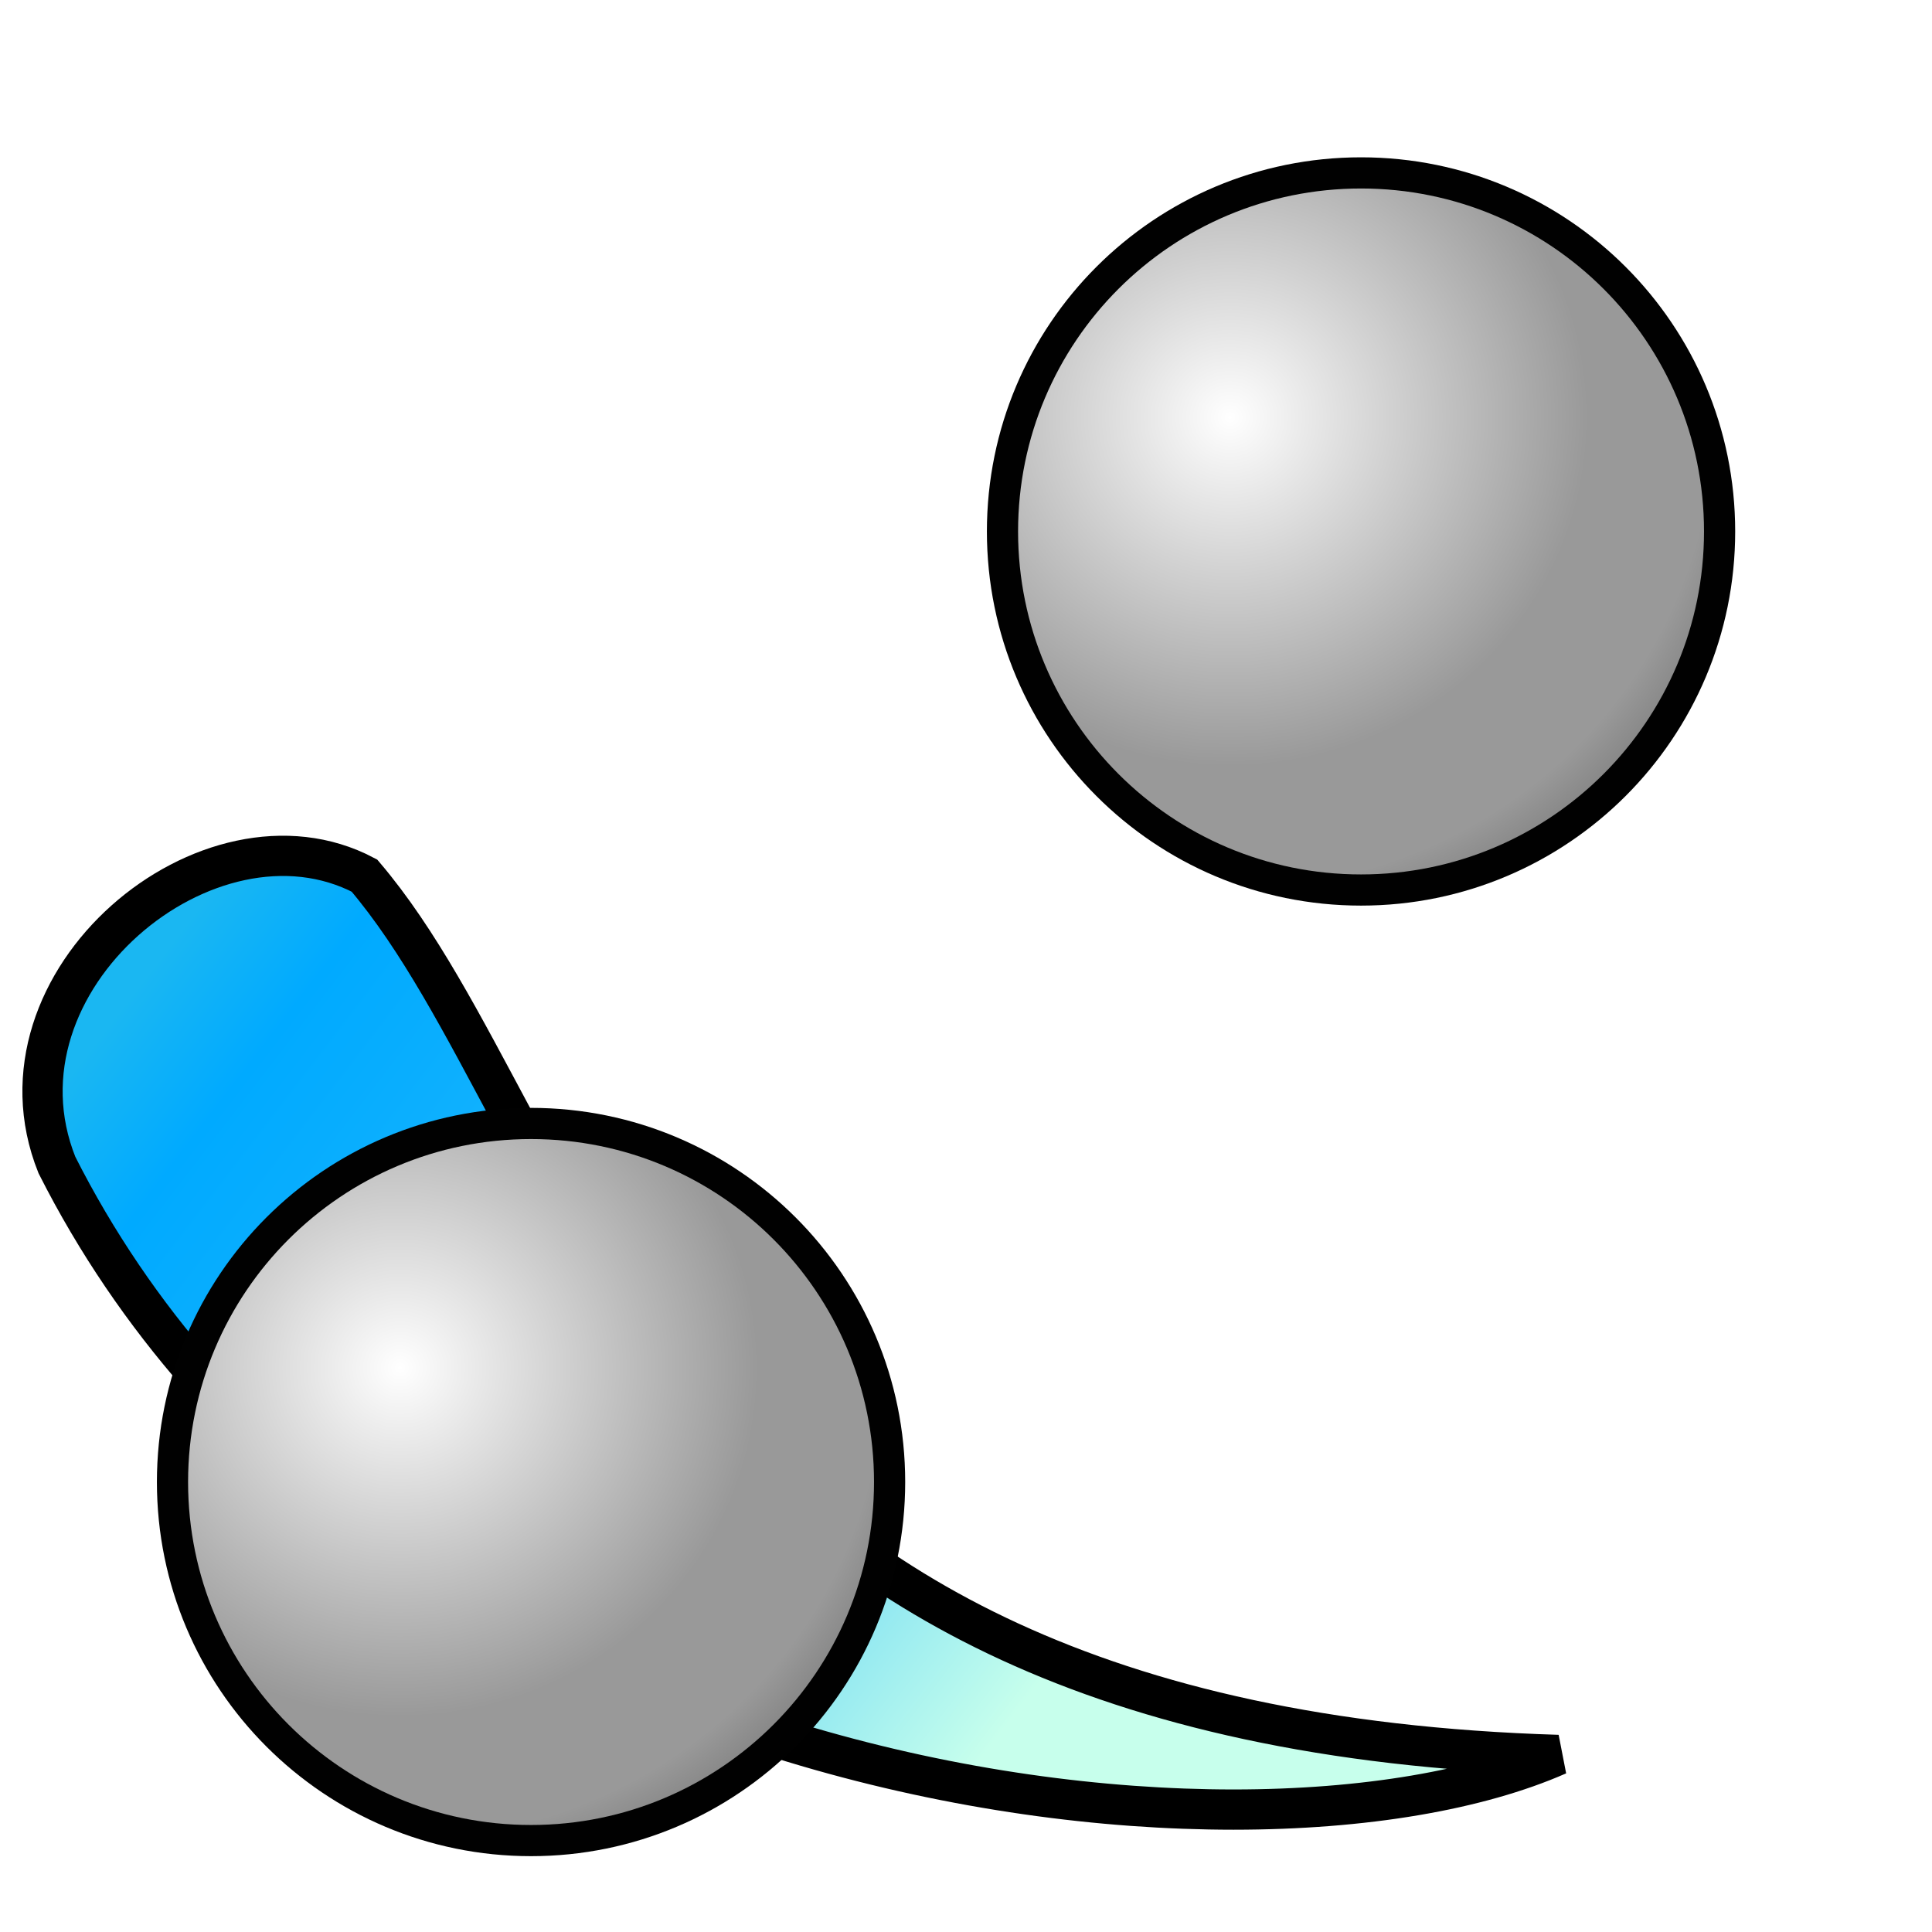
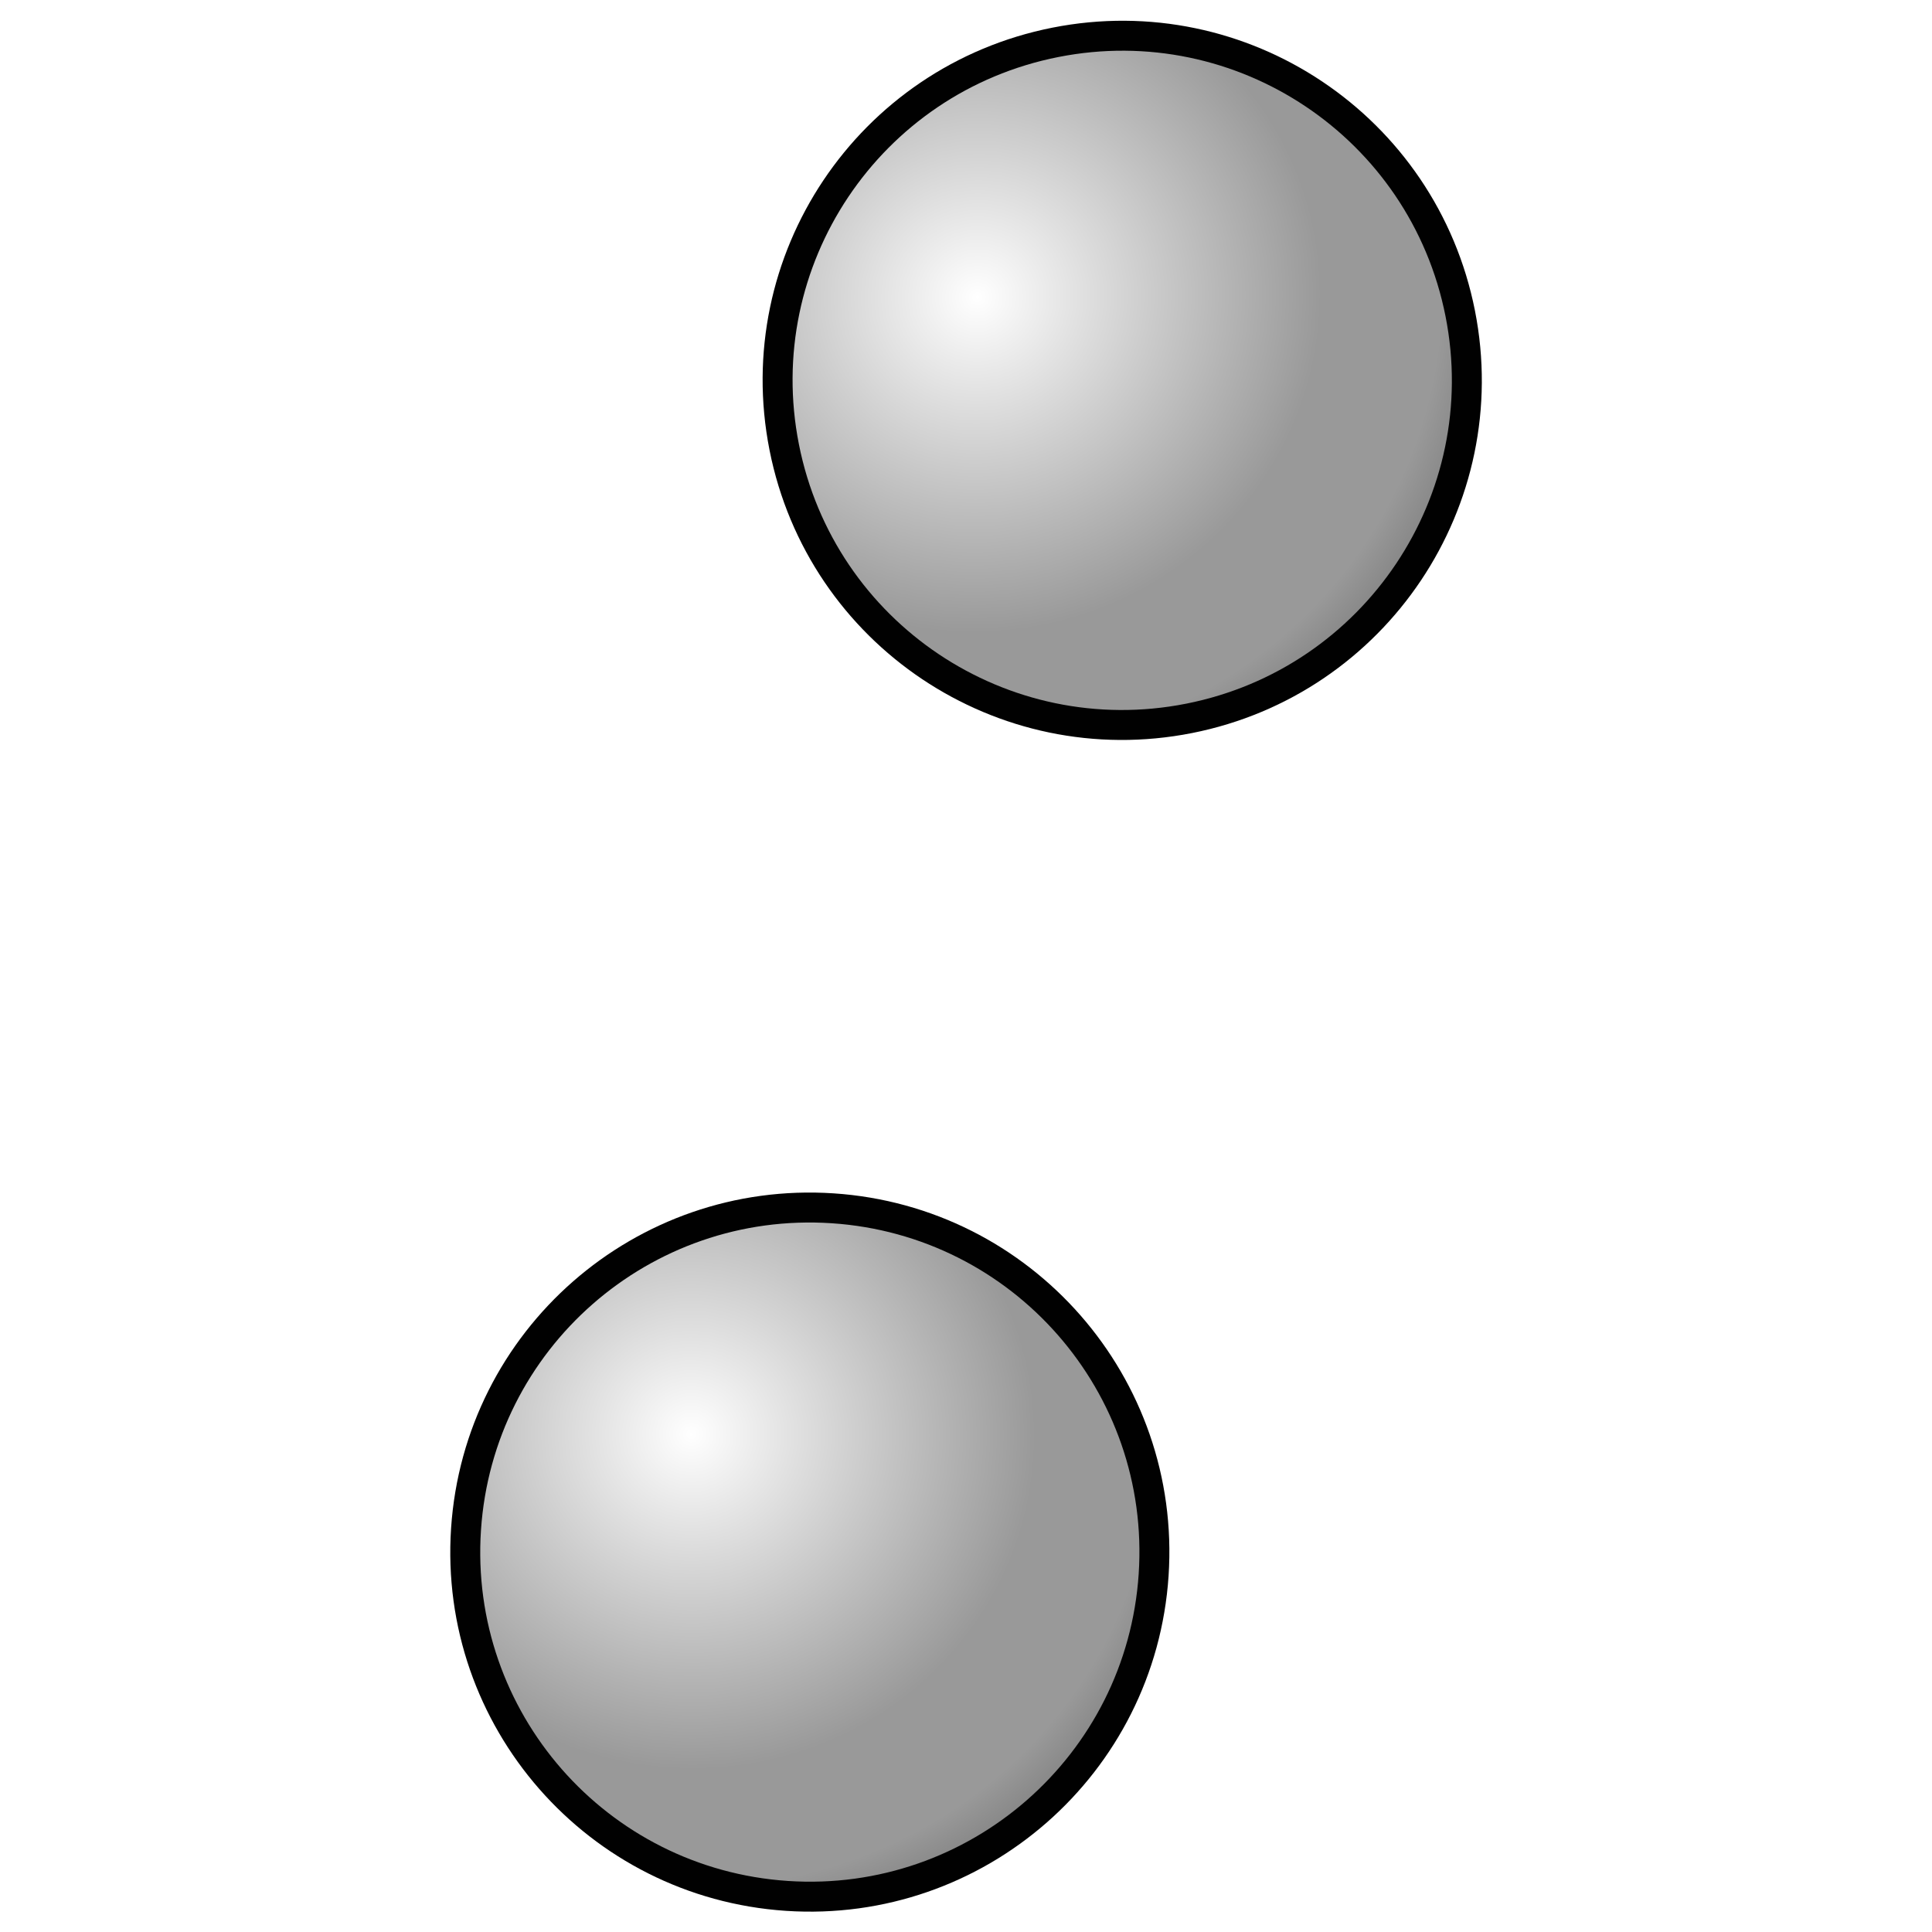
<svg xmlns="http://www.w3.org/2000/svg" xmlns:xlink="http://www.w3.org/1999/xlink" version="1.1" width="48" height="48" id="svg2">
  <defs id="defs4">
    <linearGradient id="linearGradient4235">
      <stop id="stop4237" style="stop-color:#0099ff;stop-opacity:1" offset="0" />
      <stop id="stop4239" style="stop-color:#0099ff;stop-opacity:0" offset="1" />
    </linearGradient>
    <radialGradient cx="0" cy="0" r="64" id="radialGradient4215" gradientUnits="userSpaceOnUse" gradientTransform="matrix(0.5625,0,0,0.5625,18,18)">
      <stop id="stop4217" style="stop-color:#ffffff;stop-opacity:1" offset="0" />
      <stop id="stop4219" style="stop-color:#999999;stop-opacity:1" offset="0.441" />
      <stop id="stop4221" style="stop-color:#999999;stop-opacity:1" offset="0.595" />
      <stop id="stop4223" style="stop-color:#666666;stop-opacity:1" offset="0.749" />
      <stop id="stop4225" style="stop-color:#666666;stop-opacity:1" offset="0.858" />
      <stop id="stop4227" style="stop-color:#333333;stop-opacity:1" offset="0.976" />
    </radialGradient>
    <radialGradient cx="19.593" cy="20.678" r="22" fx="19.593" fy="20.678" id="radialGradient3810" xlink:href="#linearGradient3804" gradientUnits="userSpaceOnUse" gradientTransform="matrix(2.368174,0.00611543,-0.00595712,2.306851,-26.68374,-27.14284)" />
    <linearGradient id="linearGradient3804">
      <stop id="stop3816" style="stop-color:#87e21a;stop-opacity:1" offset="0" />
      <stop id="stop3828" style="stop-color:#4dd821;stop-opacity:1" offset="0.118" />
      <stop id="stop3826" style="stop-color:#13ce29;stop-opacity:1" offset="0.21" />
      <stop id="stop3824" style="stop-color:#12ba39;stop-opacity:1" offset="0.321" />
      <stop id="stop3822" style="stop-color:#119235;stop-opacity:1" offset="0.441" />
      <stop id="stop3820" style="stop-color:#0f672d;stop-opacity:1" offset="0.591" />
      <stop id="stop3818" style="stop-color:#0a361e;stop-opacity:1" offset="0.691" />
      <stop id="stop3808" style="stop-color:#000000;stop-opacity:1" offset="1" />
    </linearGradient>
    <radialGradient cx="0" cy="0" r="64" id="gradient0" gradientUnits="userSpaceOnUse" gradientTransform="matrix(0.5625,0,0,0.5625,18,18)">
      <stop id="stop11" style="stop-color:#c7ffec;stop-opacity:1" offset="0" />
      <stop id="stop13" style="stop-color:#2bbcfb;stop-opacity:1" offset="0.441" />
      <stop id="stop15" style="stop-color:#18b4fd;stop-opacity:1" offset="0.595" />
      <stop id="stop17" style="stop-color:#09aefe;stop-opacity:1" offset="0.749" />
      <stop id="stop19" style="stop-color:#00aaff;stop-opacity:1" offset="0.858" />
      <stop id="stop21" style="stop-color:#1ab7f2;stop-opacity:1" offset="0.976" />
    </radialGradient>
    <radialGradient cx="19.593" cy="20.678" r="22" fx="19.593" fy="20.678" id="radialGradient4193" xlink:href="#linearGradient3804" gradientUnits="userSpaceOnUse" gradientTransform="matrix(0.7951159,0.00205326,-0.00200011,0.7745268,-8.719216,995.5775)" />
    <radialGradient cx="19.593" cy="20.678" r="22" fx="19.593" fy="20.678" id="radialGradient4201" xlink:href="#linearGradient3804" gradientUnits="userSpaceOnUse" gradientTransform="matrix(0.7951159,0.00205326,-0.00200011,0.7745268,-8.719216,995.5775)" />
    <radialGradient cx="19.593" cy="20.678" r="22" fx="19.593" fy="20.678" id="radialGradient4209" xlink:href="#linearGradient3804" gradientUnits="userSpaceOnUse" gradientTransform="matrix(0.7951159,0.00205326,-0.00200011,0.7745268,-8.719216,995.5775)" />
    <radialGradient cx="19.593" cy="20.678" r="22" fx="19.593" fy="20.678" id="radialGradient4212" xlink:href="#radialGradient4215" gradientUnits="userSpaceOnUse" gradientTransform="matrix(0.9172901,0.00236876,-0.00230744,0.8935374,16.74412,993.2813)" />
    <linearGradient x1="23.395" y1="43.263" x2="2.381" y2="23.269" id="linearGradient4241" xlink:href="#gradient0" gradientUnits="userSpaceOnUse" gradientTransform="matrix(0.9803539,-0.1972468,0.1972468,0.9803539,-4.253642,1008.932)" />
    <radialGradient cx="19.593" cy="20.678" r="22" fx="19.593" fy="20.678" id="radialGradient4243" xlink:href="#radialGradient4215" gradientUnits="userSpaceOnUse" gradientTransform="matrix(0.9172901,0.00236876,-0.00230744,0.8935374,16.74412,993.2813)" />
-     <linearGradient xlink:href="#gradient0" id="linearGradient3030" gradientUnits="userSpaceOnUse" gradientTransform="matrix(0.994355,-0.1061046,0.1061046,0.994355,-2.275431,1.593731)" x1="23.395" y1="43.263" x2="2.381" y2="23.269" />
-     <radialGradient xlink:href="#radialGradient4215-8" id="radialGradient4254" gradientUnits="userSpaceOnUse" gradientTransform="matrix(0.9172901,0.00236876,-0.00230744,0.8935374,16.74412,993.2813)" cx="19.593" cy="20.678" fx="19.593" fy="20.678" r="22" />
-     <radialGradient cx="0" cy="0" r="64" id="radialGradient4215-8" gradientUnits="userSpaceOnUse" gradientTransform="matrix(0.5625,0,0,0.5625,18,18)">
-       <stop id="stop4217-7" style="stop-color:#ffffff;stop-opacity:1" offset="0" />
-       <stop id="stop4219-2" style="stop-color:#999999;stop-opacity:1" offset="0.441" />
-       <stop id="stop4221-2" style="stop-color:#999999;stop-opacity:1" offset="0.595" />
+     <radialGradient xlink:href="#radialGradient4215-7" id="radialGradient4254" gradientUnits="userSpaceOnUse" gradientTransform="matrix(0.9172901,0.00236876,-0.00230744,0.8935374,16.74412,993.2813)" cx="19.593" cy="20.678" fx="19.593" fy="20.678" r="22" />
+     <radialGradient cx="0" cy="0" r="64" id="radialGradient4215-7" gradientUnits="userSpaceOnUse" gradientTransform="matrix(0.5625,0,0,0.5625,18,18)">
+       <stop id="stop4217-9" style="stop-color:#ffffff;stop-opacity:1" offset="0" />
+       <stop id="stop4219-4" style="stop-color:#999999;stop-opacity:1" offset="0.441" />
+       <stop id="stop4221-3" style="stop-color:#999999;stop-opacity:1" offset="0.595" />
      <stop id="stop4223-8" style="stop-color:#666666;stop-opacity:1" offset="0.749" />
-       <stop id="stop4225-0" style="stop-color:#666666;stop-opacity:1" offset="0.858" />
-       <stop id="stop4227-4" style="stop-color:#333333;stop-opacity:1" offset="0.976" />
+       <stop id="stop4225-4" style="stop-color:#666666;stop-opacity:1" offset="0.858" />
+       <stop id="stop4227-6" style="stop-color:#333333;stop-opacity:1" offset="0.976" />
    </radialGradient>
-     <radialGradient r="22" fy="20.678" fx="19.593" cy="20.678" cx="19.593" gradientTransform="matrix(0.9172901,0.00236876,-0.00230744,0.8935374,16.74412,993.2813)" gradientUnits="userSpaceOnUse" id="radialGradient4415" xlink:href="#radialGradient4215-8" />
+     <radialGradient r="22" fy="20.678" fx="19.593" cy="20.678" cx="19.593" gradientTransform="matrix(0.9172901,0.00236876,-0.00230744,0.8935374,16.74412,993.2813)" gradientUnits="userSpaceOnUse" id="radialGradient4415" xlink:href="#radialGradient4215-7" />
  </defs>
-   <path style="fill:url(#linearGradient3030);fill-opacity:1;stroke:#000000;stroke-width:1px;stroke-linecap:butt;stroke-linejoin:miter;stroke-opacity:1" id="path4233" d="M 9.054,21.754 C 5.205,19.723 -0.42,24.363 1.414,28.944 9.249,44.444 30.796,47.081 38.709,43.601 15.6,42.899 14.482,28.132 9.054,21.754 z" />
-   <g id="g4229" transform="translate(-4.110305,-1001.436)">
+   <g id="g4229" transform="matrix(0.9588517,0.06373536,-0.06373536,0.9588517,48.42391,-936.7449)">
    <path style="fill:none;stroke:#010101;stroke-width:1.549" id="path8" d="m 37.925,1006.119 c -4.71,0 -8.521,3.812 -8.521,8.521 0,4.706 3.811,8.521 8.521,8.521 4.706,0 8.521,-3.815 8.521,-8.521 0,-4.71 -3.815,-8.521 -8.521,-8.521 z" />
    <path style="fill:url(#radialGradient4243);fill-opacity:1" id="path23" d="m 37.925,1006.119 c -4.71,0 -8.521,3.812 -8.521,8.521 0,4.706 3.811,8.521 8.521,8.521 4.706,0 8.521,-3.815 8.521,-8.521 0,-4.71 -3.815,-8.521 -8.521,-8.521 z" />
  </g>
-   <g transform="translate(-24.73118,-977.8196)" id="g4248">
+   <g transform="matrix(0.9426755,-0.1866055,0.1866055,0.9426755,-197.2068,-939.9494)" id="g4248">
    <path d="m 37.925,1006.119 c -4.71,0 -8.521,3.812 -8.521,8.521 0,4.706 3.811,8.521 8.521,8.521 4.706,0 8.521,-3.815 8.521,-8.521 0,-4.71 -3.815,-8.521 -8.521,-8.521 z" id="path4250" style="fill:none;stroke:#010101;stroke-width:1.549" />
    <path d="m 37.925,1006.119 c -4.71,0 -8.521,3.812 -8.521,8.521 0,4.706 3.811,8.521 8.521,8.521 4.706,0 8.521,-3.815 8.521,-8.521 0,-4.71 -3.815,-8.521 -8.521,-8.521 z" id="path4252" style="fill:url(#radialGradient4415);fill-opacity:1" />
  </g>
</svg>
